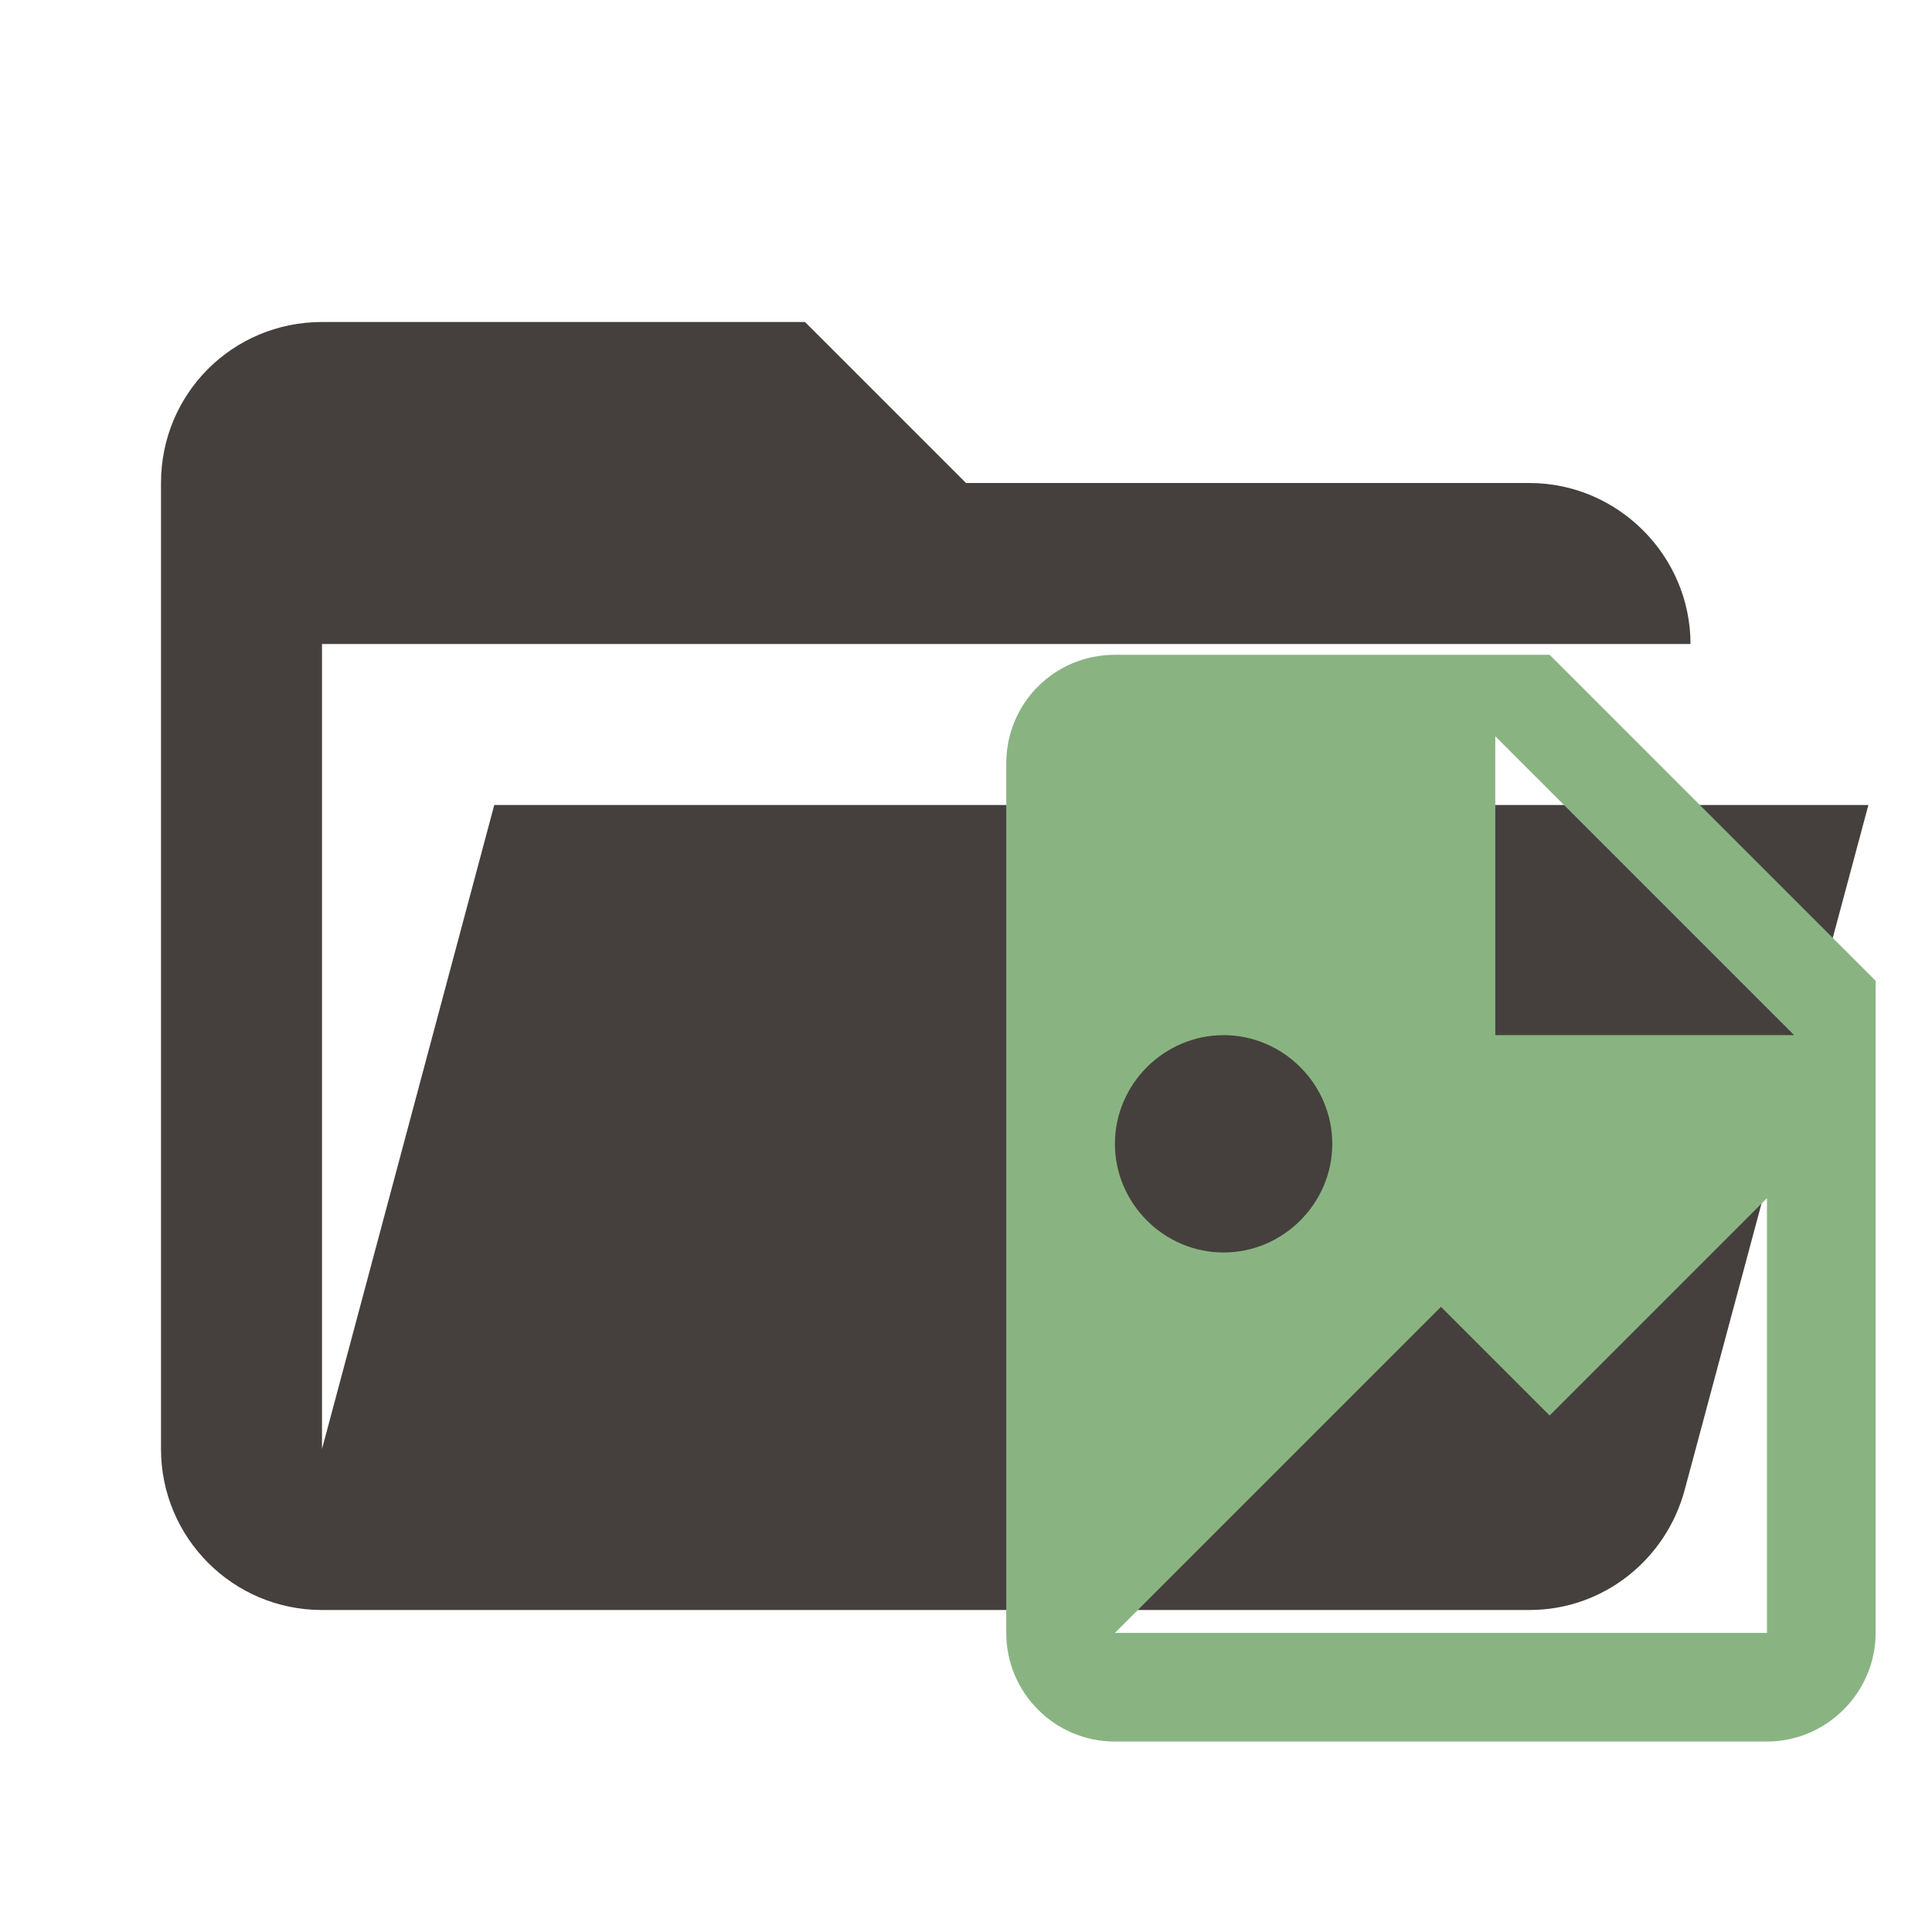
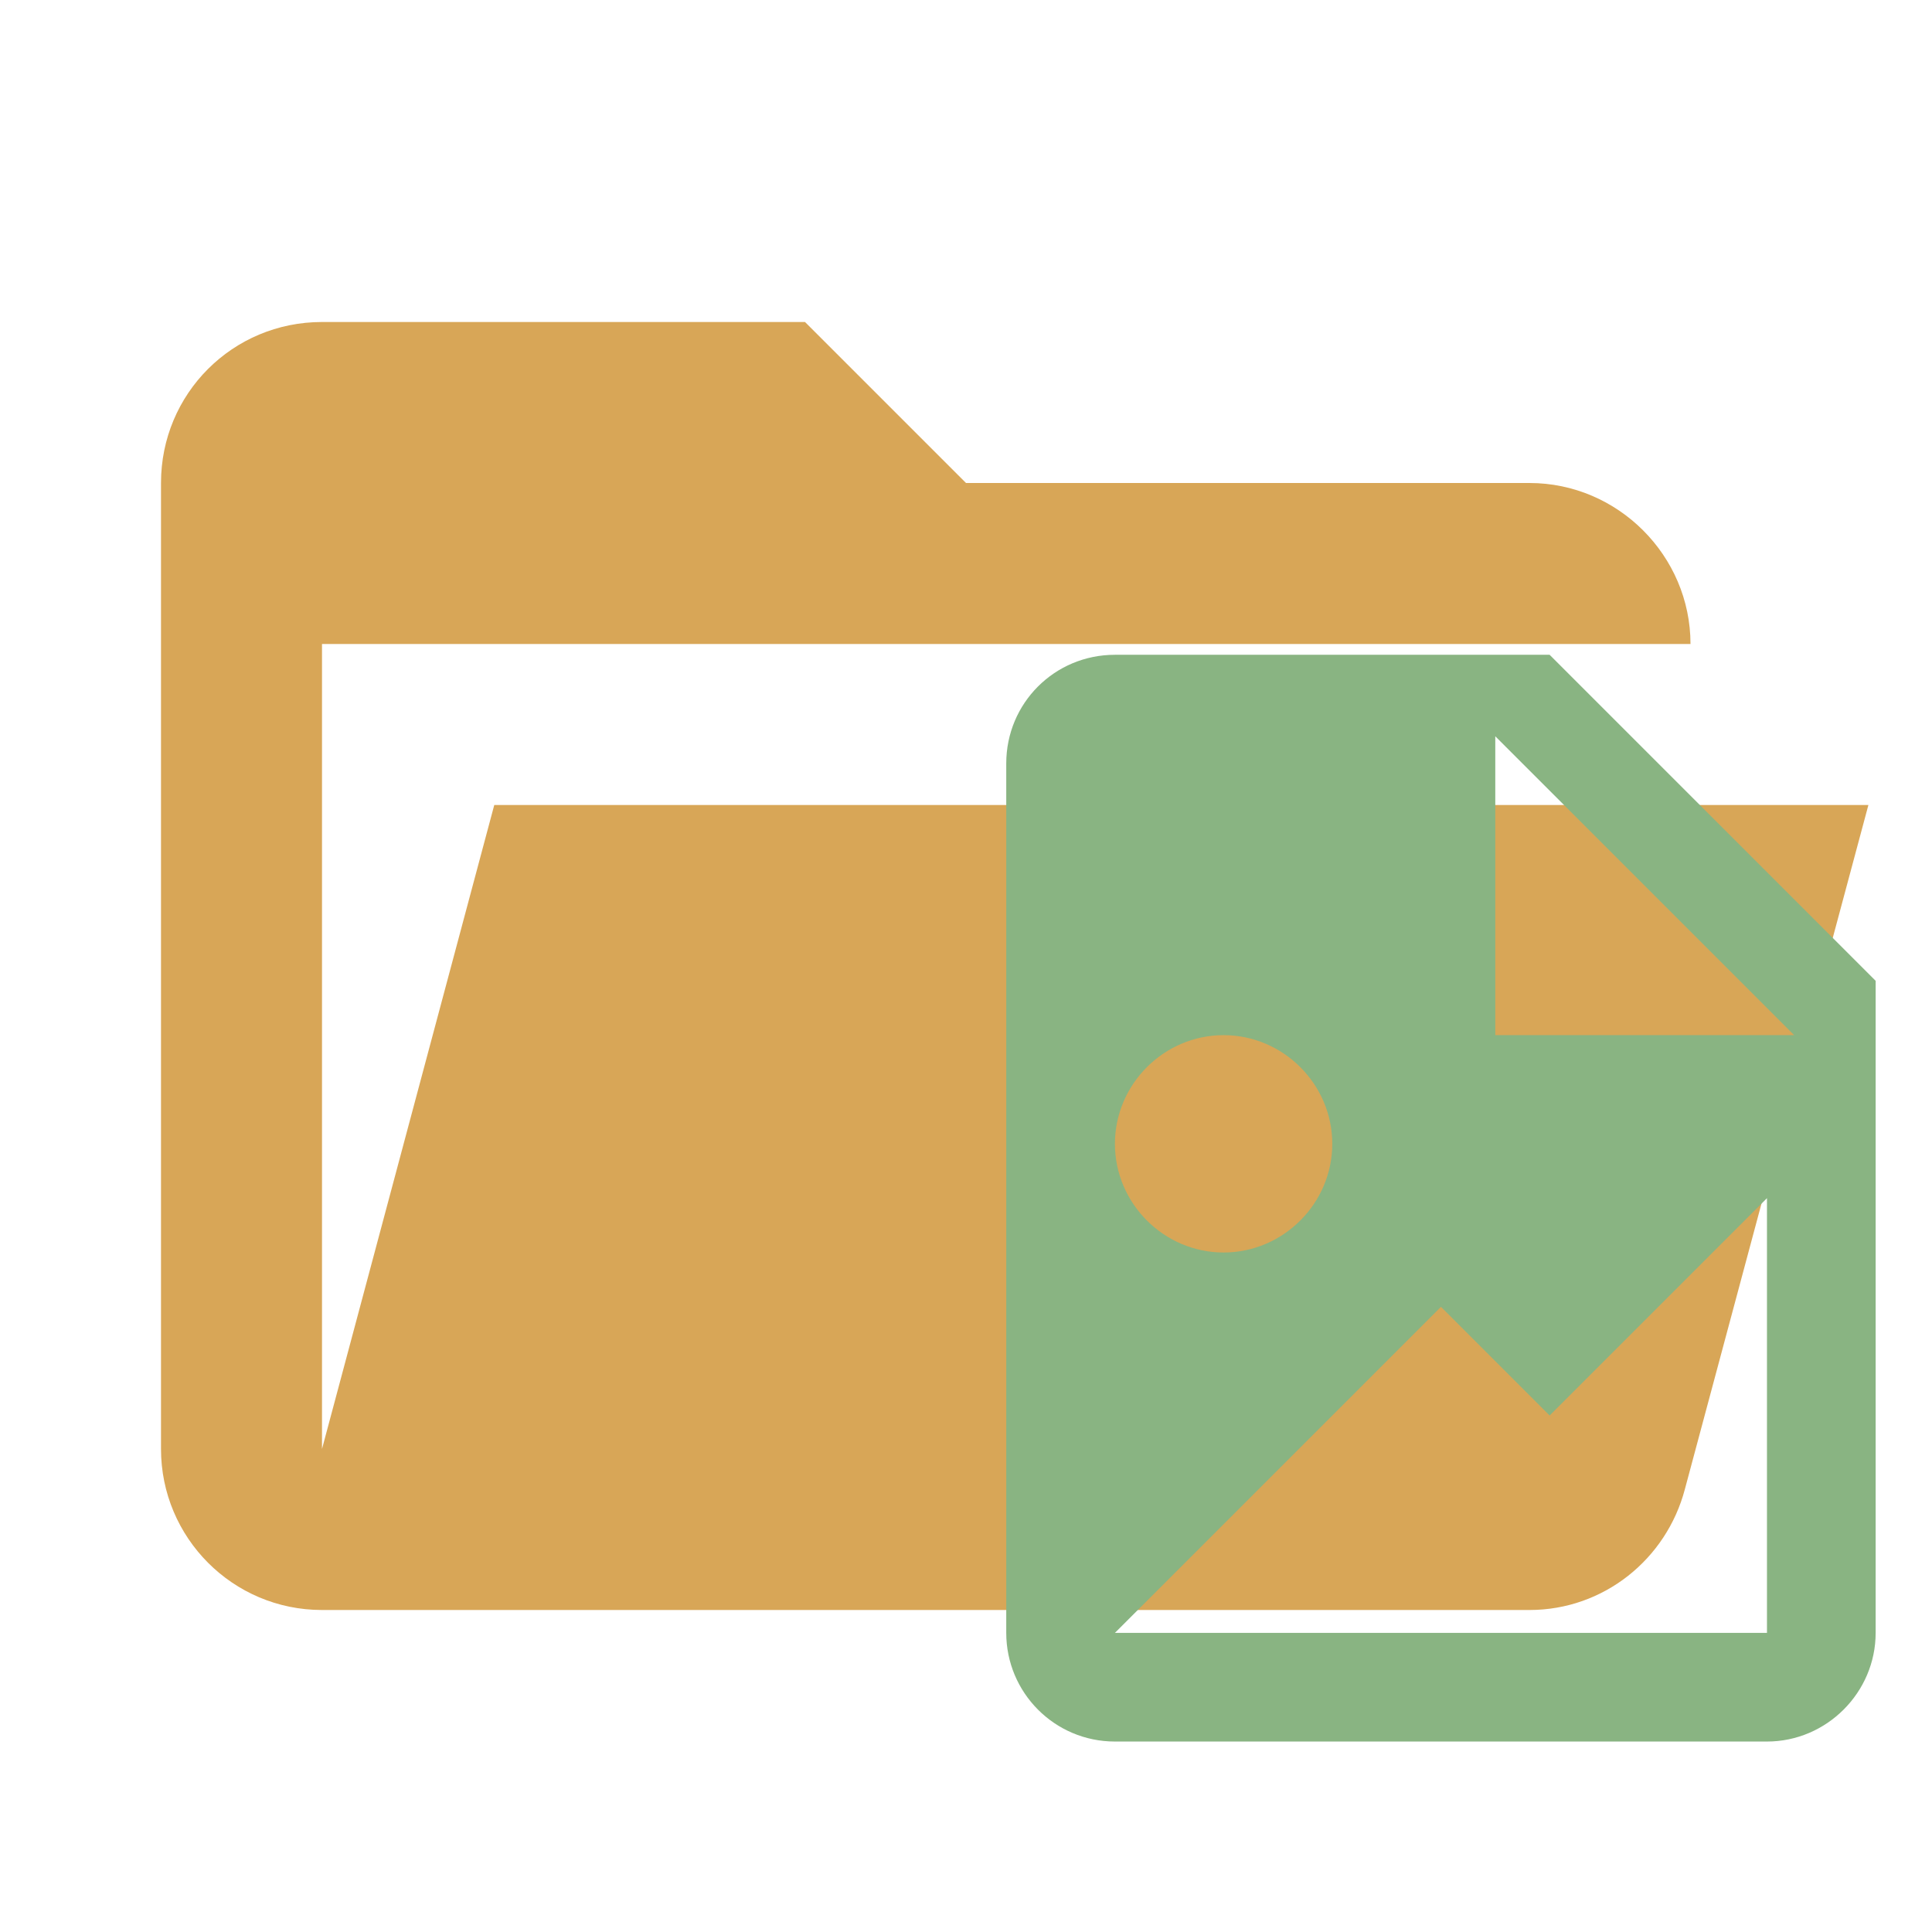
<svg xmlns="http://www.w3.org/2000/svg" clip-rule="evenodd" fill-rule="evenodd" stroke-linejoin="round" stroke-miterlimit="1.414" version="1.1" viewBox="0 0 24 24" xml:space="preserve">
-   <path d="m19 20h-15c-1.11 0-2-0.9-2-2v-12c0-1.11 0.89-2 2-2h6l2 2h7c1.097 0 2 0.903 2 2h-17v10l2.14-8h17.07l-2.28 8.5c-0.23 0.87-1.01 1.5-1.93 1.5z" fill="#45403d" fill-rule="nonzero" />
+   <path d="m19 20h-15c-1.11 0-2-0.9-2-2v-12c0-1.11 0.89-2 2-2h6l2 2h7c1.097 0 2 0.903 2 2h-17v10l2.14-8h17.07l-2.28 8.5c-0.23 0.87-1.01 1.5-1.93 1.5z" fill="#d8a657" fill-rule="nonzero" />
  <g transform="matrix(.675 0 0 .675 9.8 6.784)" fill="#b2dfdb">
    <path d="m13 9h5.5l-5.5-5.5v5.5m-7-7h8l6 6v12c0 1.097-0.903 2-2 2h-12c-1.11 0-2-0.9-2-2v-16c0-1.11 0.89-2 2-2m0 18h12v-8l-4 4-2-2-6 6m2-11c-1.097 0-2 0.903-2 2s0.903 2 2 2 2-0.903 2-2-0.903-2-2-2z" fill="#89b482" fill-rule="nonzero" />
  </g>
</svg>
